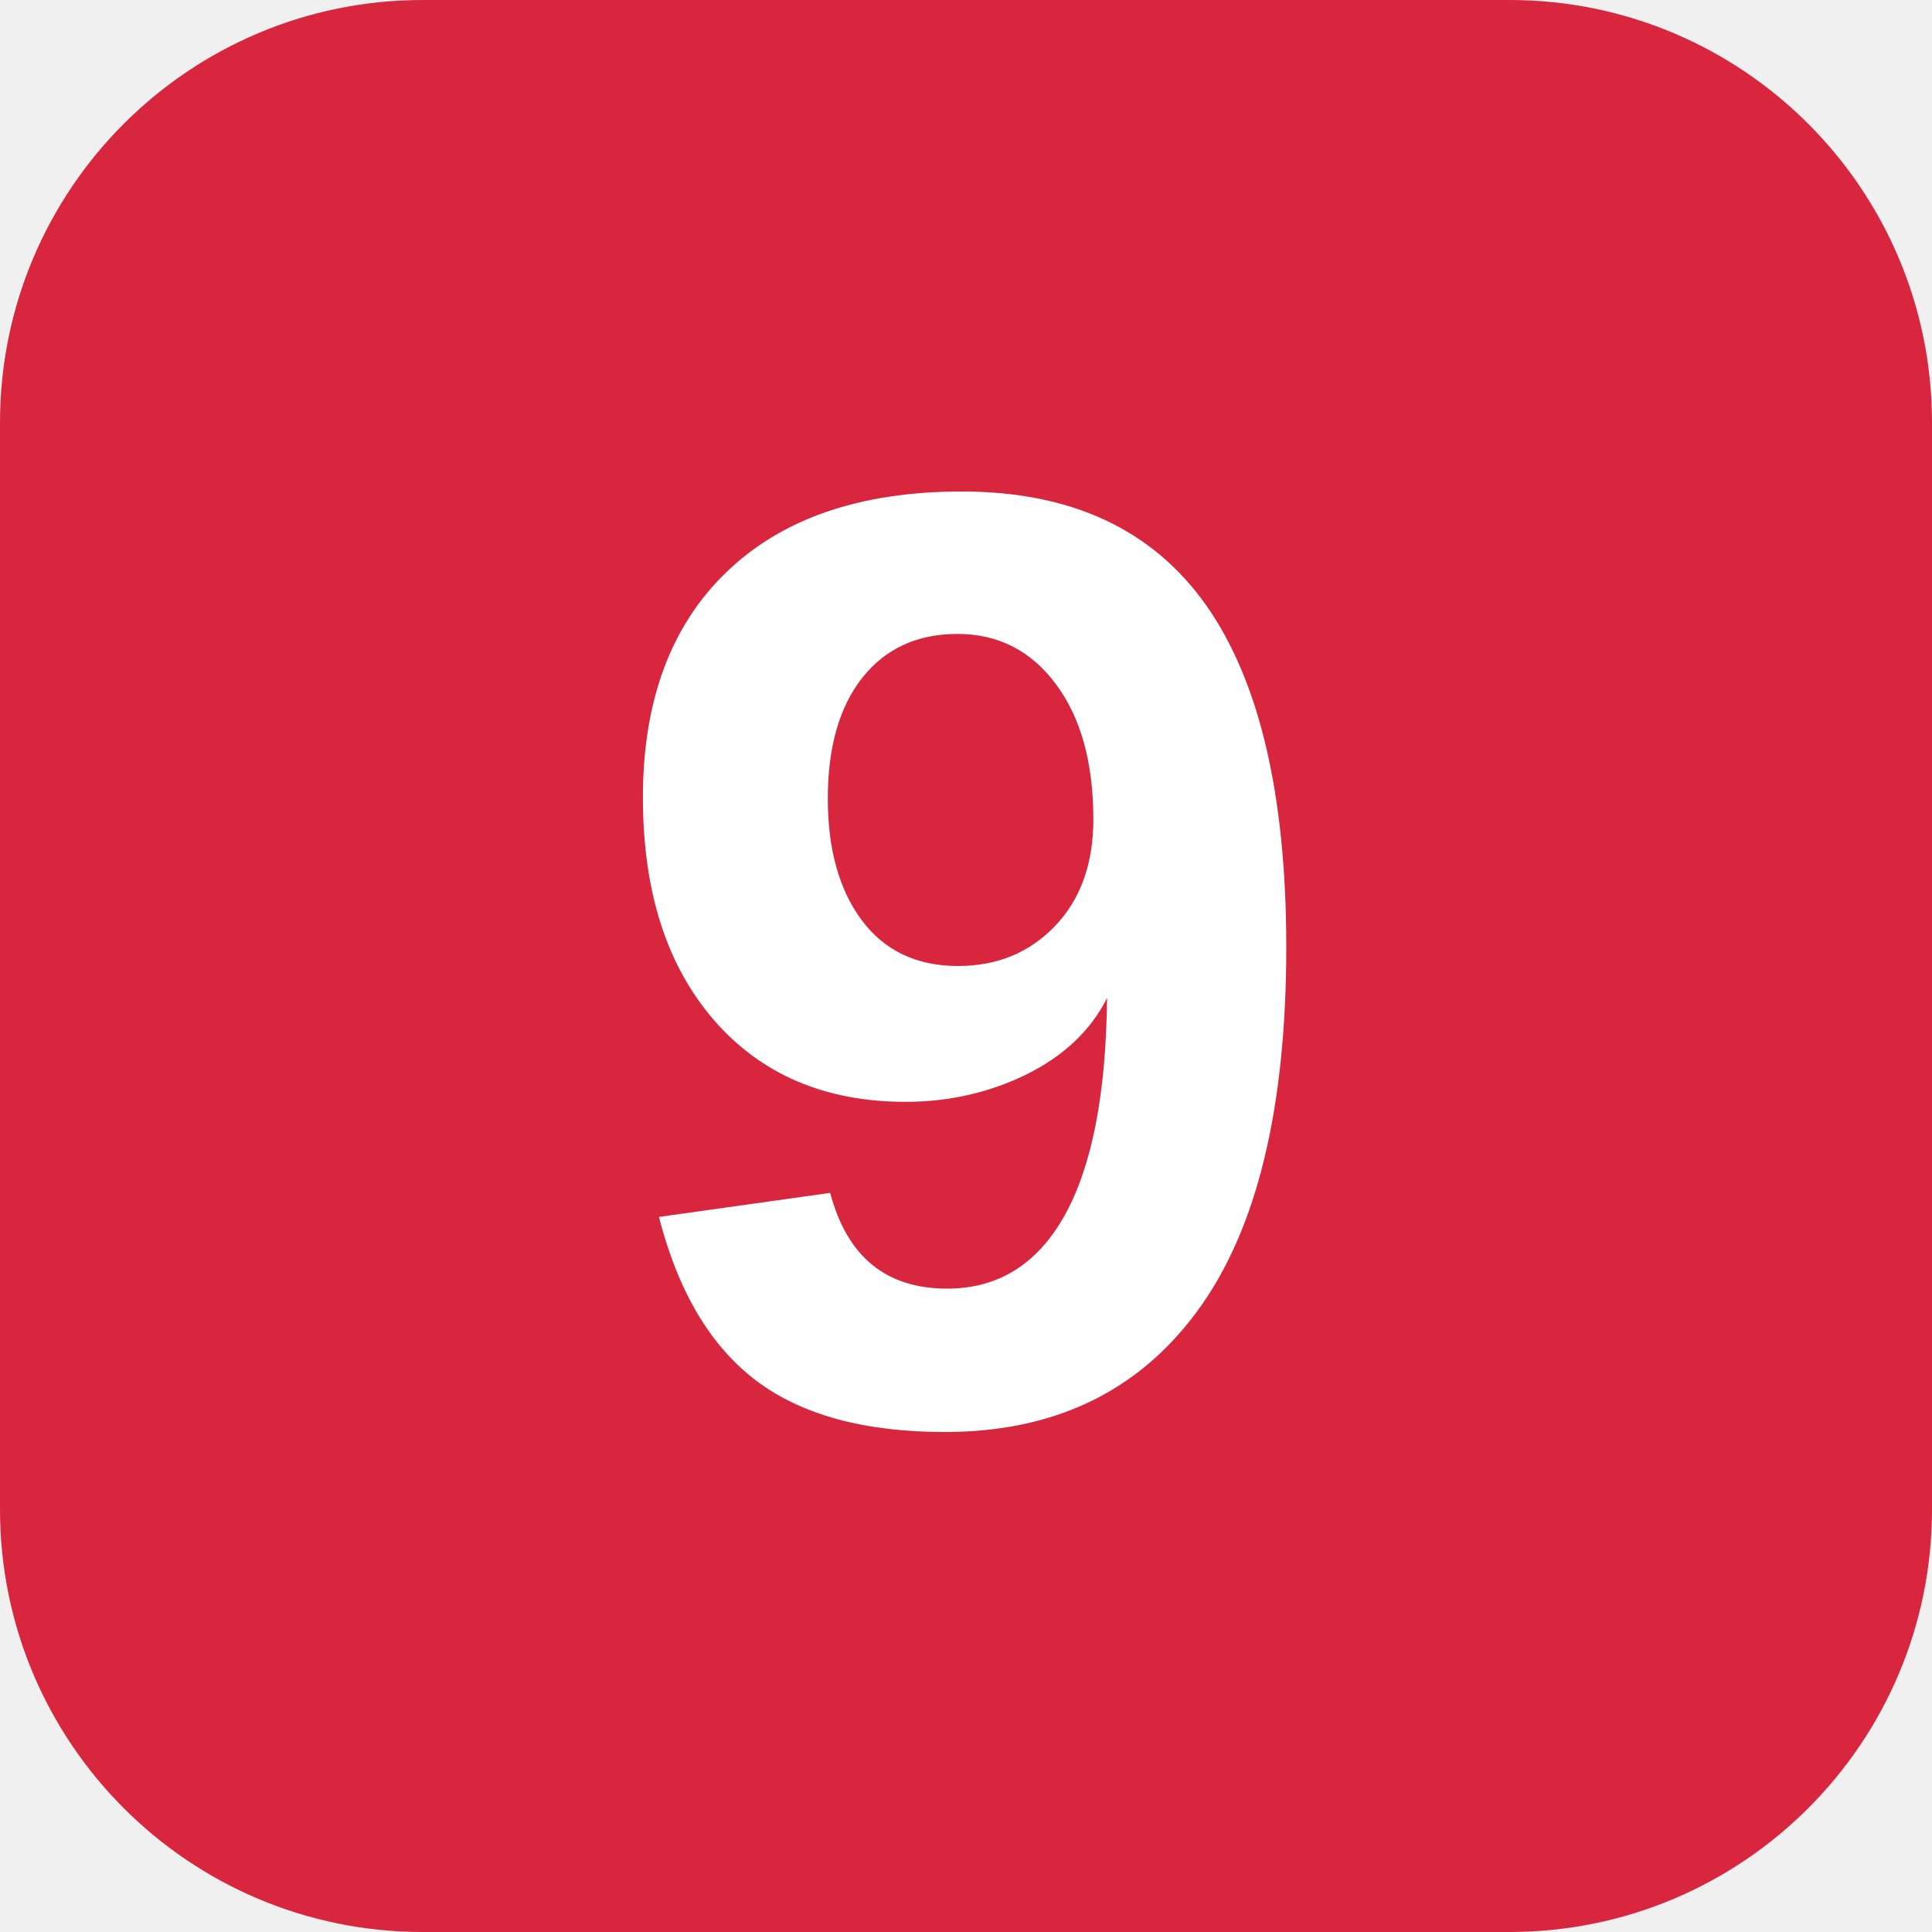
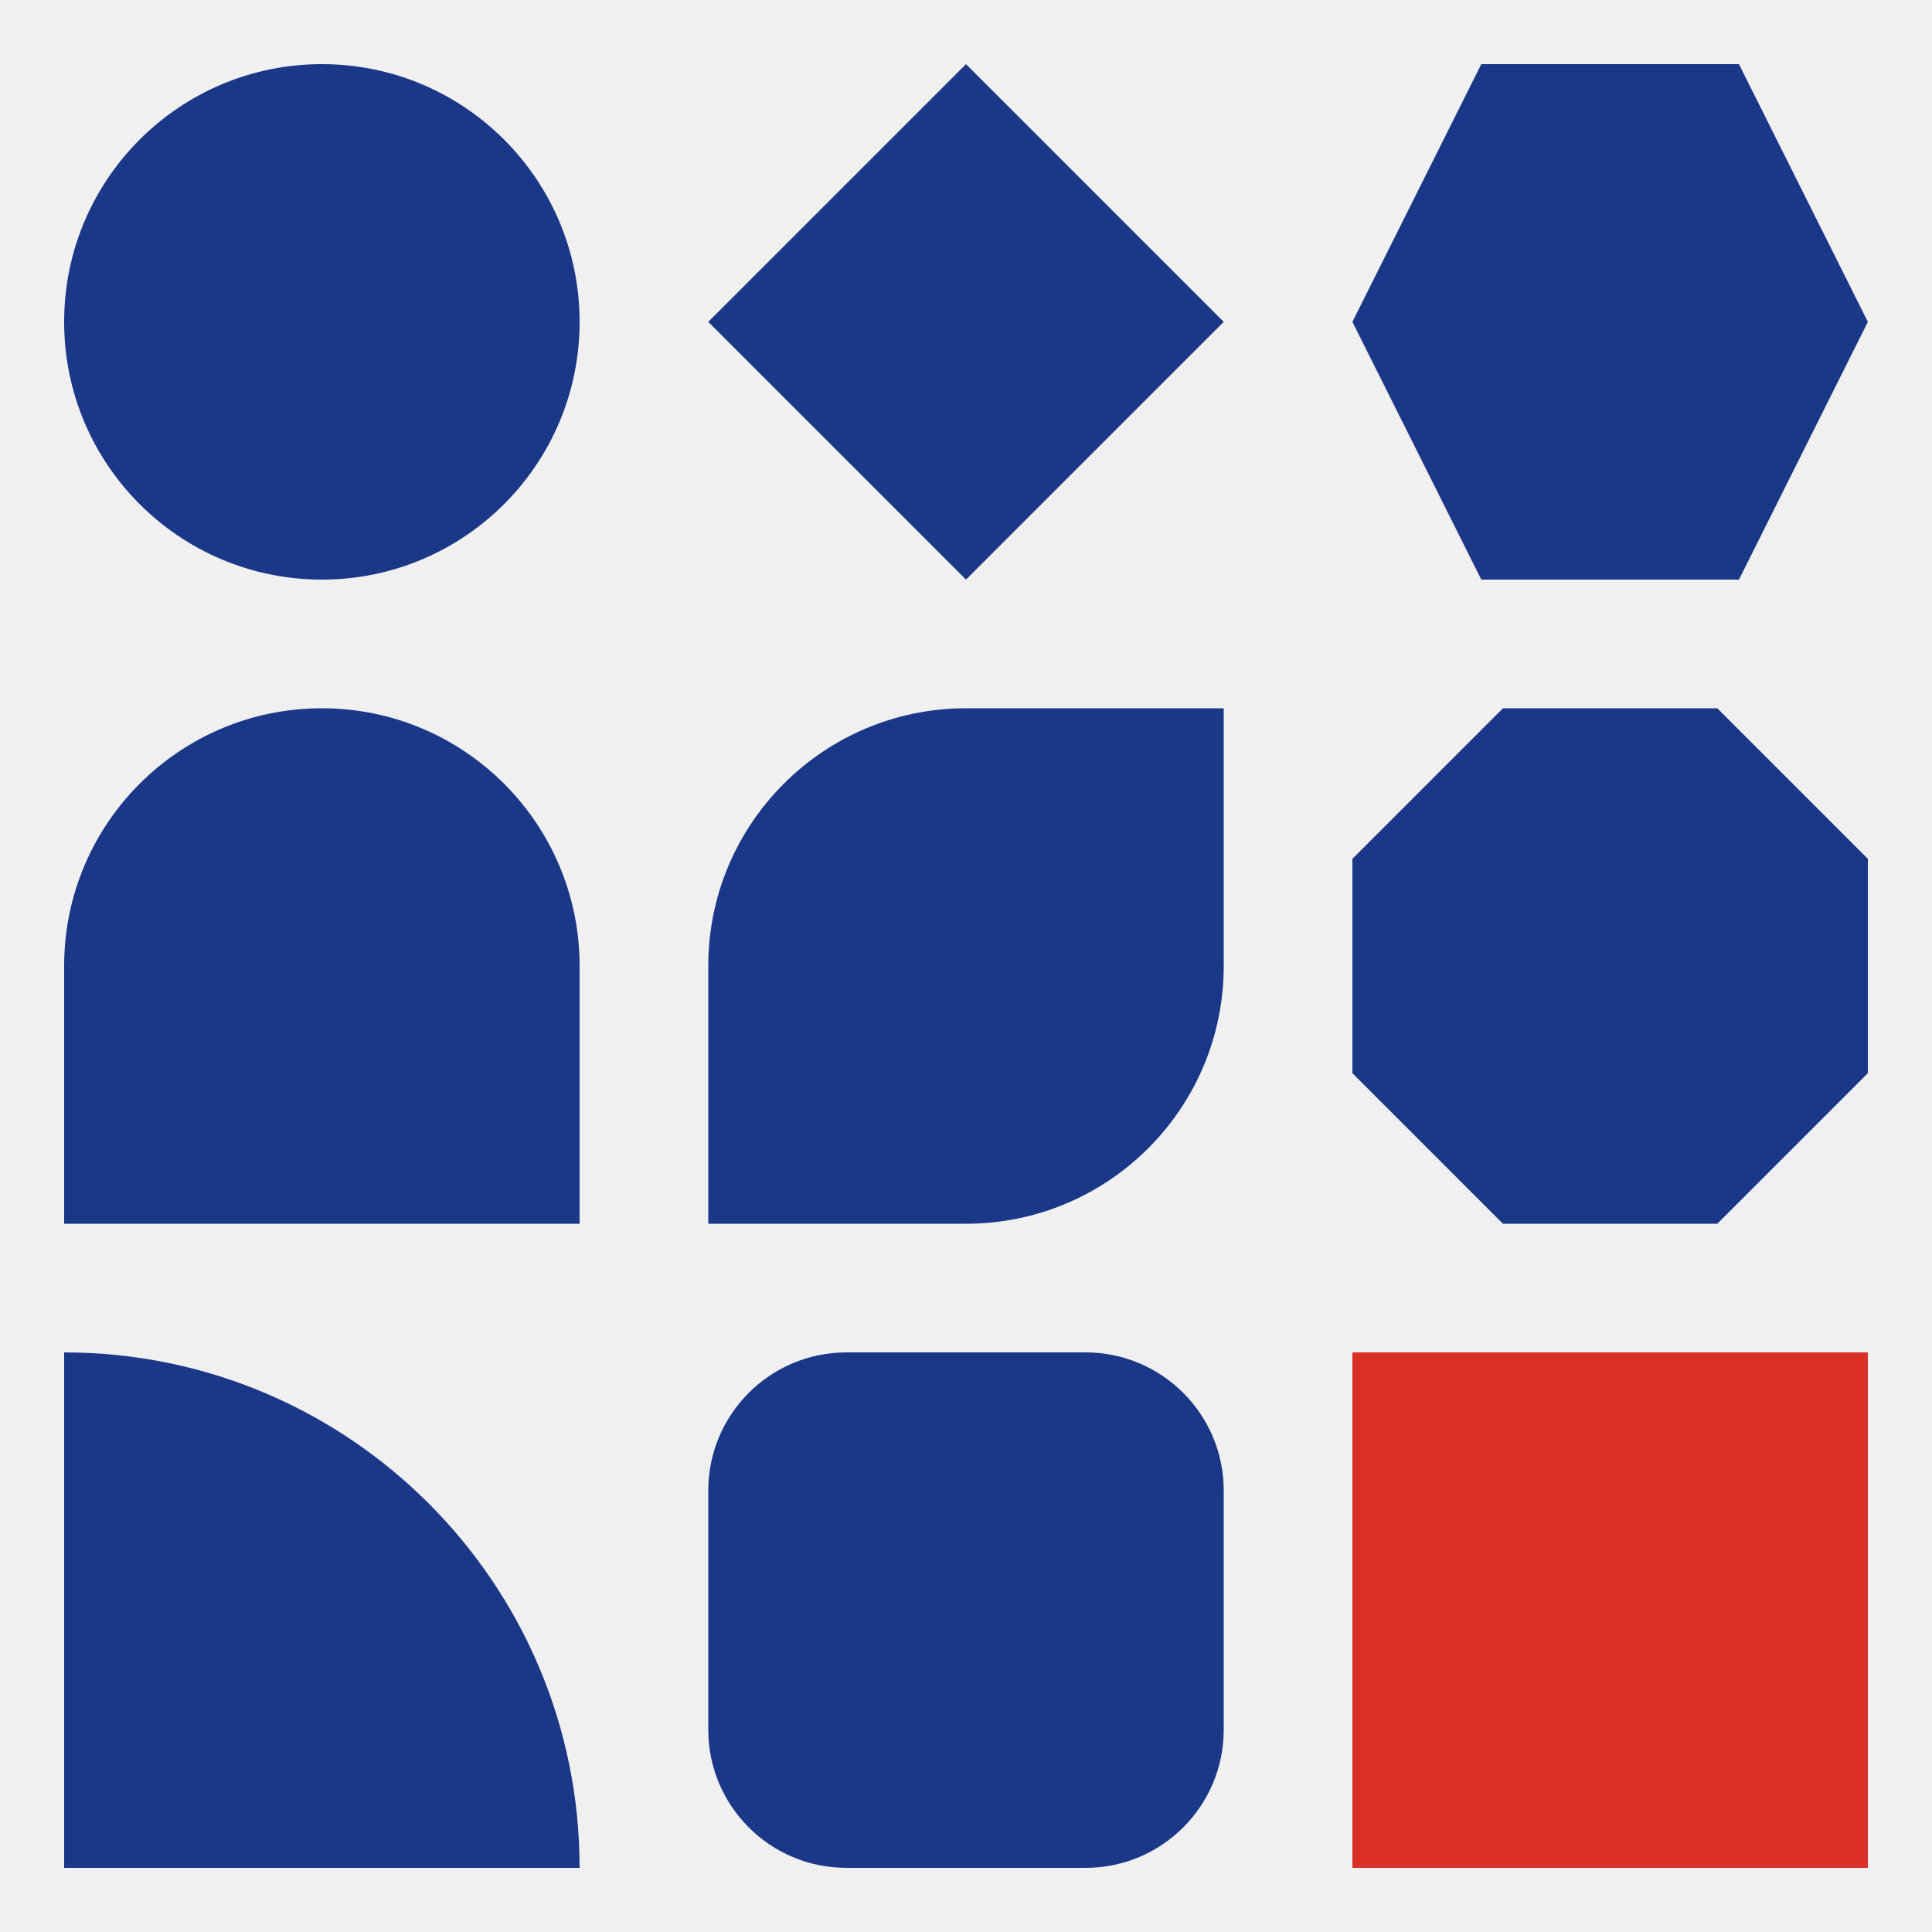
- <svg xmlns="http://www.w3.org/2000/svg" viewBox="0 0 64 64">
-   <rect width="64" height="64" rx="14" fill="#d7263d" />
-   <text x="32" y="47" text-anchor="middle" font-family="Arial, Helvetica, sans-serif" font-weight="800" font-size="44" fill="#fff">9</text>
+ <svg xmlns="http://www.w3.org/2000/svg" viewBox="250 250 2500 2500">
+   <style>.b{fill:#1B3788}@media (prefers-color-scheme:dark){.b{fill:#ffffff}}</style>
+   <circle class="b" cx="666.5" cy="666.5" r="333.5" />
+   <polygon class="b" points="1500.0,333.0 1833.5,666.5 1500.0,1000.0 1166.5,666.5" />
+   <polygon class="b" points="2166.8,333.0 2500.2,333.0 2667.0,666.5 2500.2,1000.0 2166.8,1000.0 2000.0,666.5" />
+   <path class="b" d="M333.0,1833.5V1500.0A333.5,333.5 0 0 1 1000.0,1500.0V1833.5Z" />
+   <path class="b" d="M1166.5,1833.5V1500.0A333.5,333.5 0 0 1 1500.0,1166.5H1833.5V1500.0A333.5,333.5 0 0 1 1500.0,1833.5Z" />
+   <polygon class="b" points="2194.8,1166.5 2472.2,1166.5 2667.0,1361.3 2667.0,1638.7 2472.2,1833.5 2194.8,1833.5 2000.0,1638.7 2000.0,1361.3" />
+   <path class="b" d="M333.0,2000.0A667,667 0 0 1 1000.0,2667.0H333.0Z" />
+   <rect class="b" x="1166.5" y="2000.0" width="667" height="667" rx="178.8" />
+   <rect x="2000.0" y="2000.0" width="667" height="667" fill="#DA3025" />
</svg>
